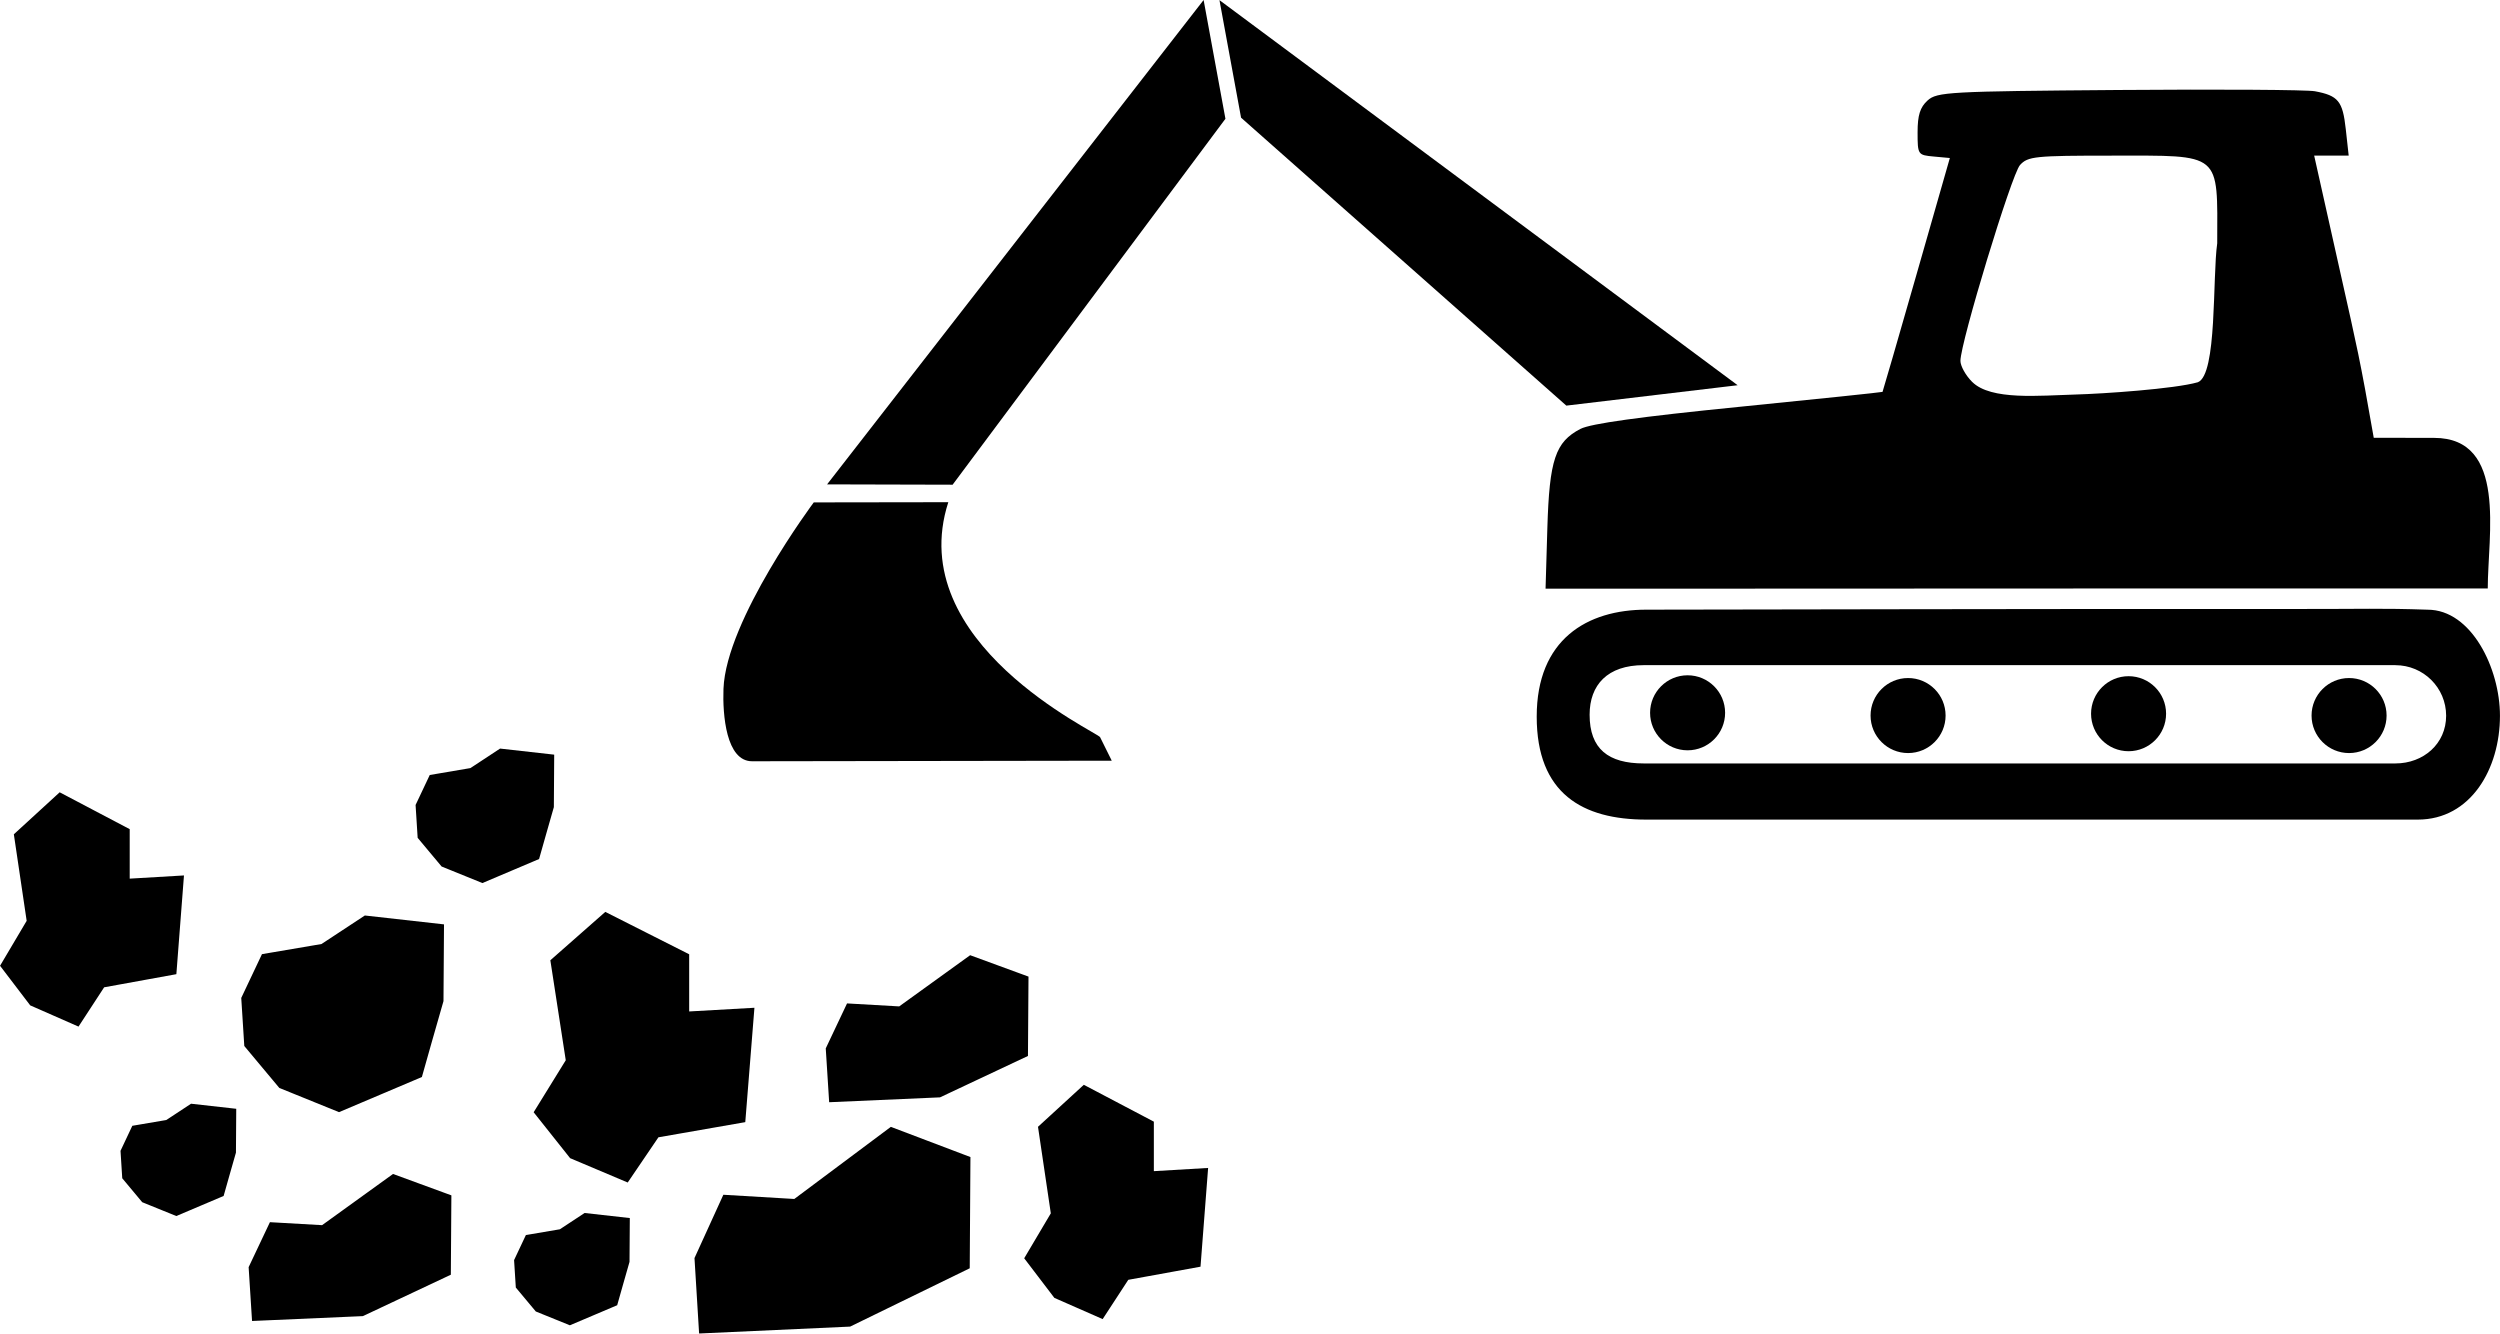
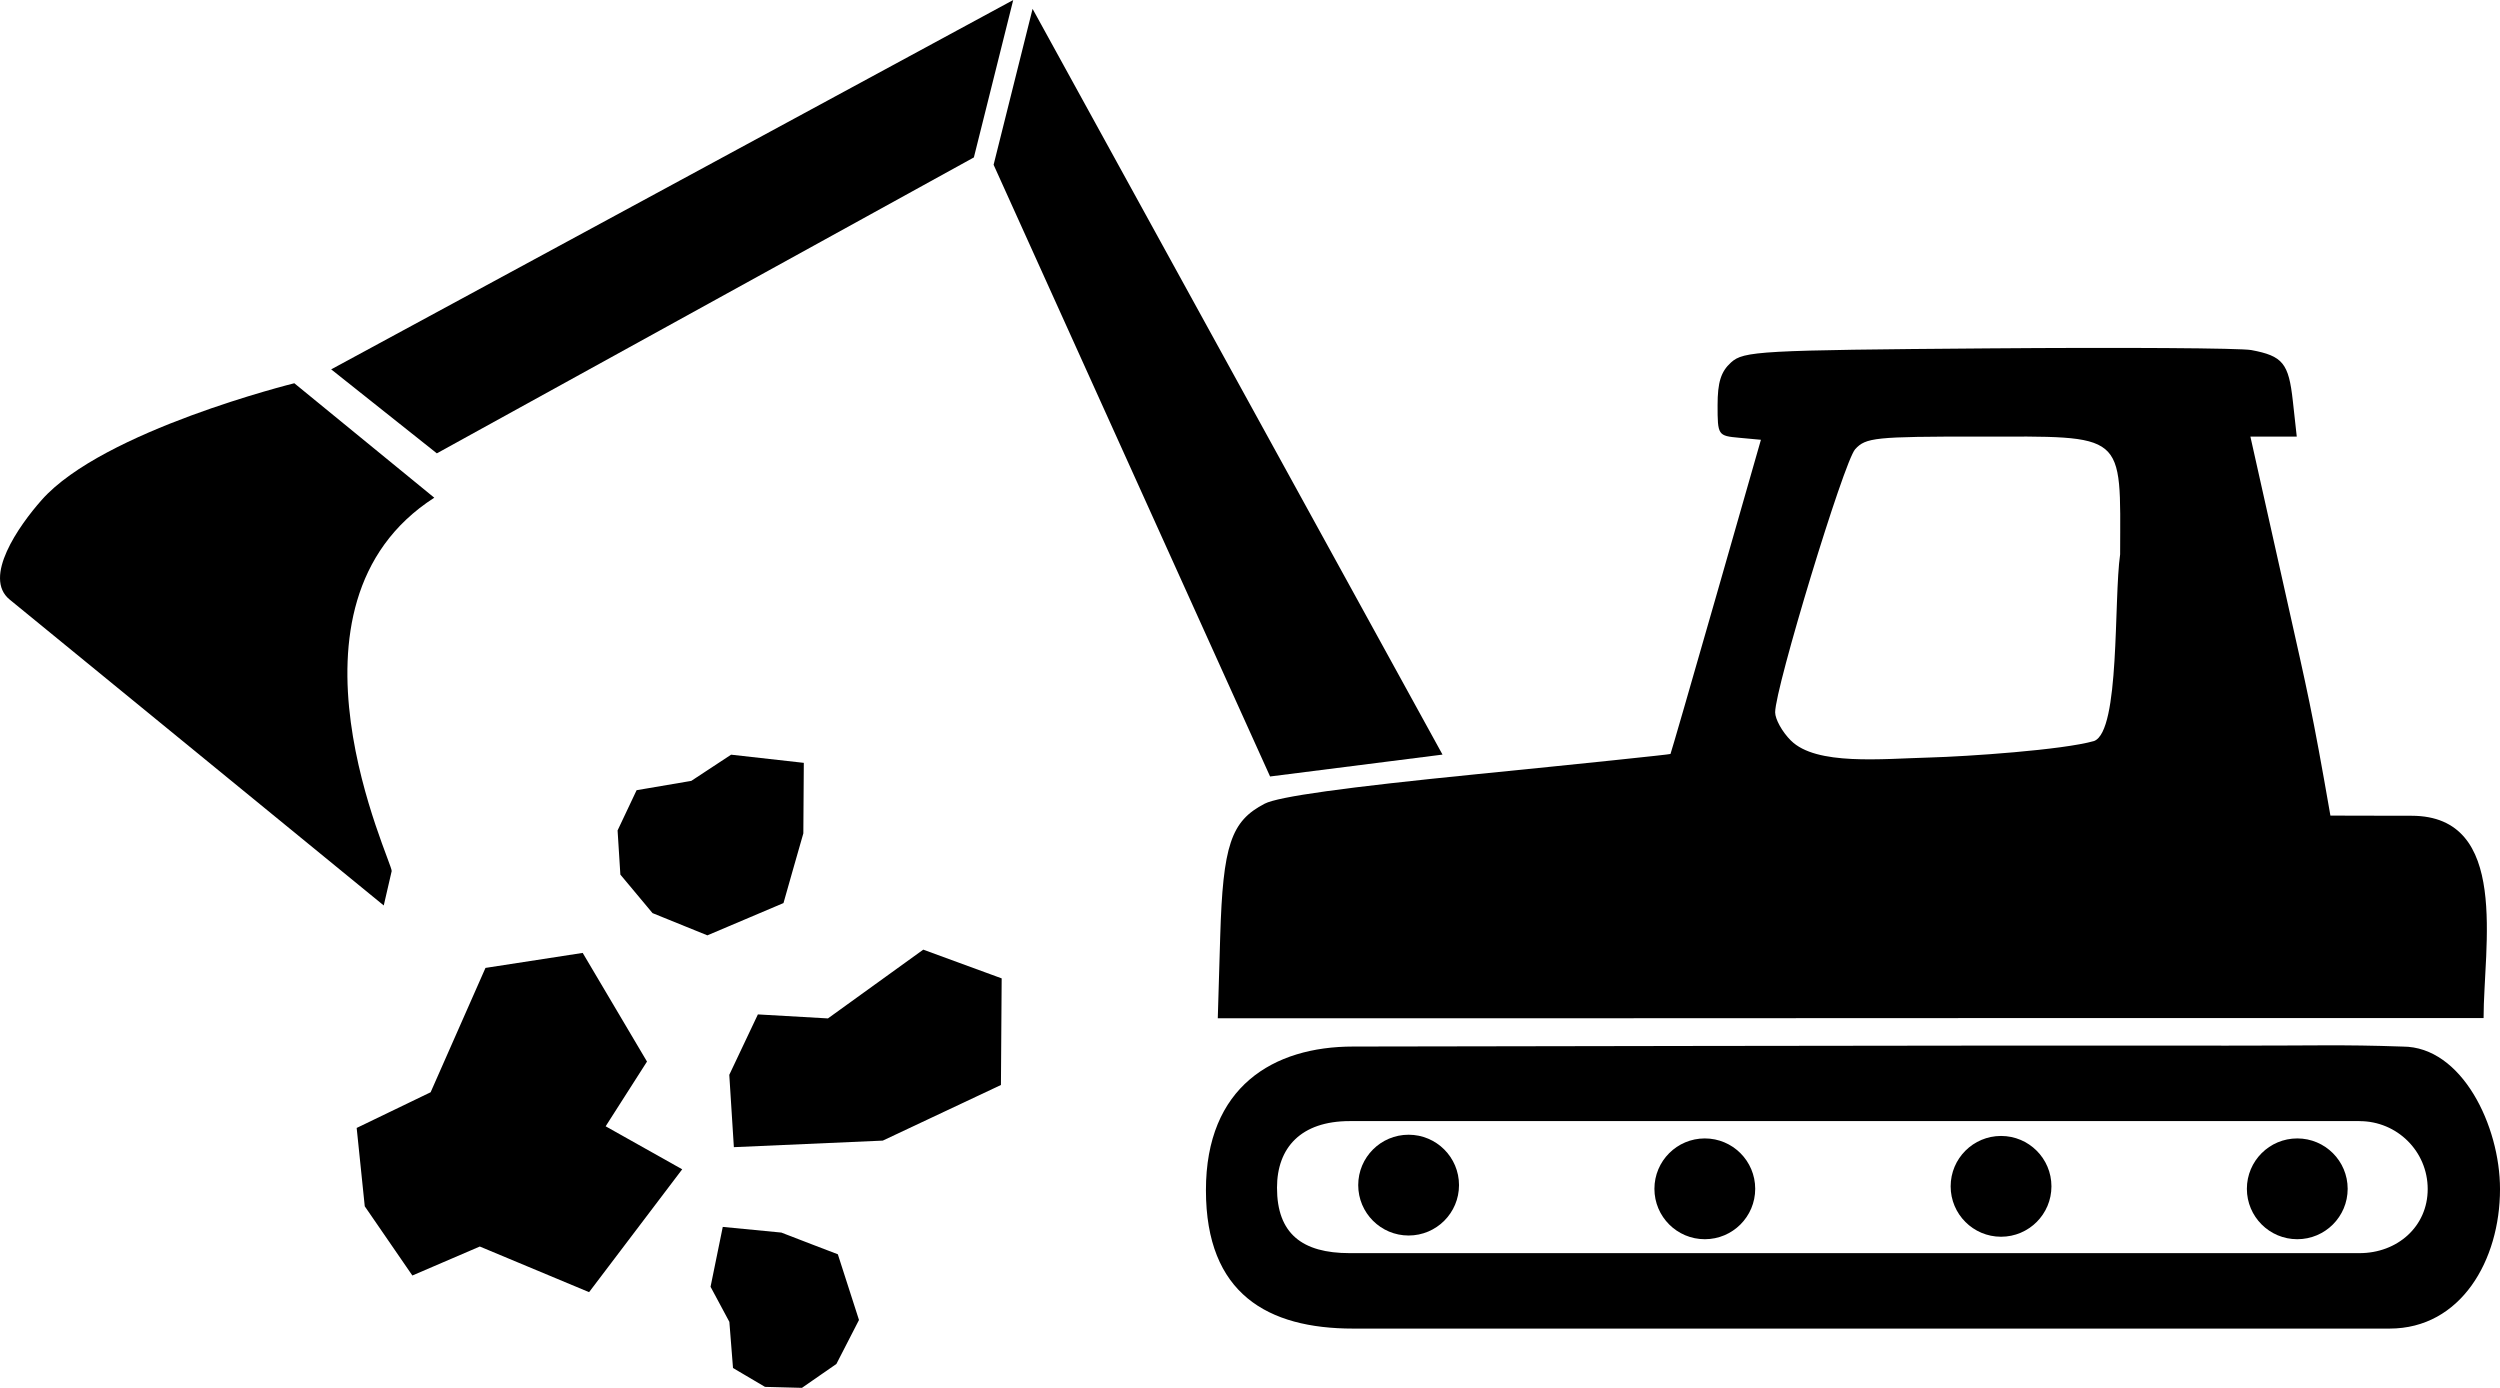
- <svg xmlns="http://www.w3.org/2000/svg" width="27.514mm" height="14.676mm" viewBox="0 0 97.489 52.003" id="svg6073" version="1.1">
+ <svg xmlns="http://www.w3.org/2000/svg" width="20.48mm" height="11.369mm" viewBox="0 0 72.568 40.285" id="svg6073" version="1.1">
  <defs id="defs6075" />
-   <g id="layer1" transform="translate(-82.68408,-100.6466)">
-     <path style="fill:#000000;fill-opacity:1;fill-rule:evenodd;stroke:#000000;stroke-width:0.688px;stroke-linecap:butt;stroke-linejoin:miter;stroke-opacity:1" d="m 83.098,138.285 0.982,-1.658 -0.491,-3.315 1.474,-1.351 2.333,1.228 0,2.087 2.087,-0.123 -0.246,3.193 -2.701,0.491 -0.921,1.412 -1.535,-0.675 z" id="path19318" />
-     <path style="fill:#000000;fill-opacity:1;fill-rule:evenodd;stroke:#000000;stroke-width:0.951px;stroke-linecap:butt;stroke-linejoin:miter;stroke-opacity:1" d="m 111.188,147.733 2.615,0.155 3.695,-2.76 2.551,0.968 -0.024,3.712 -4.31,2.102 -5.324,0.243 -0.144,-2.356 z" id="path19318-0" />
-     <path style="fill:#000000;fill-opacity:1;fill-rule:evenodd;stroke:#000000;stroke-width:0.47px;stroke-linecap:butt;stroke-linejoin:miter;stroke-opacity:1" d="m 99.601,131.081 1.515,-0.258 1.126,-0.741 1.816,0.204 -0.012,1.803 -0.302,1.056 -0.235,0.829 -2.016,0.855 -1.447,-0.587 -0.847,-1.014 -0.072,-1.144 z" id="path19318-0-1" />
-     <path style="fill:#000000;fill-opacity:1;fill-rule:evenodd;stroke:#000000;stroke-width:0.81px;stroke-linecap:butt;stroke-linejoin:miter;stroke-opacity:1" d="m 103.987,143.992 1.181,-1.913 -0.59,-3.827 1.771,-1.559 2.804,1.417 0,2.409 2.509,-0.142 -0.295,3.685 -3.247,0.567 -1.107,1.63 -1.845,-0.78 z" id="path19318-7" />
-     <path style="fill:#000000;fill-opacity:1;fill-rule:evenodd;stroke:#000000;stroke-width:0.688px;stroke-linecap:butt;stroke-linejoin:miter;stroke-opacity:1" d="m 93.132,138.165 2.216,-0.377 1.647,-1.084 2.656,0.298 -0.018,2.636 -0.442,1.544 -0.343,1.213 -2.948,1.25 -2.116,-0.858 -1.239,-1.483 -0.106,-1.674 z" id="path19318-0-1-9" />
-     <path style="fill:#000000;fill-opacity:1;fill-rule:evenodd;stroke:#000000;stroke-width:0.688px;stroke-linecap:butt;stroke-linejoin:miter;stroke-opacity:1" d="m 93.42,148.665 1.924,0.11 2.718,-1.961 1.877,0.688 -0.018,2.636 -3.171,1.493 -3.917,0.172 -0.106,-1.674 z" id="path19318-0-6" />
-     <path style="fill:#000000;fill-opacity:1;fill-rule:evenodd;stroke:#000000;stroke-width:0.393px;stroke-linecap:butt;stroke-linejoin:miter;stroke-opacity:1" d="m 103.324,148.987 1.265,-0.215 0.94,-0.619 1.516,0.17 -0.01,1.505 -0.252,0.882 -0.196,0.693 -1.683,0.714 -1.208,-0.49 -0.707,-0.847 -0.06,-0.955 z" id="path19318-0-1-1" />
-     <path style="fill:#000000;fill-opacity:1;fill-rule:evenodd;stroke:#000000;stroke-width:0.688px;stroke-linecap:butt;stroke-linejoin:miter;stroke-opacity:1" d="m 123.037,149.692 0.982,-1.658 -0.491,-3.315 1.474,-1.351 2.333,1.228 0,2.087 2.087,-0.123 -0.246,3.193 -2.701,0.491 -0.921,1.412 -1.535,-0.675 z" id="path19318-2" />
-     <path style="fill:#000000;fill-opacity:1;fill-rule:evenodd;stroke:#000000;stroke-width:0.688px;stroke-linecap:butt;stroke-linejoin:miter;stroke-opacity:1" d="m 115.926,140.134 1.924,0.11 2.718,-1.961 1.877,0.688 -0.018,2.636 -3.171,1.493 -3.917,0.172 -0.106,-1.674 z" id="path19318-0-6-7" />
-     <path style="fill:#000000;fill-opacity:1;fill-rule:evenodd;stroke:#000000;stroke-width:0.393px;stroke-linecap:butt;stroke-linejoin:miter;stroke-opacity:1" d="m 87.976,144.726 1.265,-0.215 0.94,-0.619 1.516,0.17 -0.01,1.505 -0.252,0.882 -0.196,0.693 -1.683,0.714 -1.208,-0.49 -0.707,-0.847 -0.06,-0.955 z" id="path19318-0-1-1-1" />
-     <g id="g4695" transform="translate(-425.7284,-397.4382)">
-       <path id="path4512" d="m 597.81,521.834 c 2.788,0.003 3.444,-0.036 5.268,0.027 1.72,0 2.824,2.304 2.824,4.136 0,2.069 -1.137,4.05 -3.206,4.05 l -30.085,0 c -2.482,0 -4.273,-1.011 -4.273,-4.014 -0.002,-3.011 1.962,-4.173 4.273,-4.173 1.5,0 16.837,-0.036 25.2,-0.027 z m 4.014,2.19 -29.312,0 c -1.416,0 -2.111,0.772 -2.111,1.934 0,1.334 0.73,1.899 2.111,1.899 l 29.312,0 c 1.094,0 1.979,-0.767 1.979,-1.86 0,-1.094 -0.886,-1.972 -1.979,-1.972 z" style="fill:#000000" />
-       <path d="m 585.317,512.976 c -0.251,-0.25 -0.455,-0.619 -0.455,-0.818 0,-0.713 1.996,-7.275 2.322,-7.636 0.308,-0.34 0.578,-0.368 3.586,-0.368 4.311,0 4.114,-0.164 4.106,3.419 -0.189,1.32 0.002,5.125 -0.755,5.418 -0.908,0.261 -3.699,0.45 -4.769,0.479 -1.39,0.037 -3.3,0.24 -4.033,-0.493 z m 20.109,8.058 c 0,-2.069 0.775,-5.873 -2.092,-5.873 -2.436,0 -0.079,-0.004 -2.354,-0.004 -0.53,-3.055 -0.668,-3.602 -1.255,-6.228 l -1.068,-4.775 0.673,0 0.673,0 -0.114,-1.034 c -0.12,-1.095 -0.292,-1.306 -1.205,-1.477 -0.306,-0.058 -3.742,-0.08 -7.635,-0.049 -6.656,0.052 -7.101,0.077 -7.468,0.409 -0.293,0.265 -0.39,0.575 -0.39,1.241 0,0.874 0.01,0.889 0.629,0.945 l 0.629,0.058 -1.301,4.546 c -0.716,2.5 -1.312,4.558 -1.324,4.574 -0.013,0.015 -2.538,0.279 -5.613,0.586 -3.844,0.384 -5.769,0.652 -6.166,0.857 -0.98,0.507 -1.213,1.205 -1.292,3.864 l -0.07,2.366 7.858,0 c 9.762,-0.006 20.352,-0.008 28.887,-0.006 z" style="fill:#000000" id="path11308-5" />
-       <g transform="matrix(-0.8073224,0,0,0.8073224,1053.925,-55.3231)" id="g4627">
+   <g id="layer1" transform="translate(-89.97152,-104.6495)">
+     <g transform="translate(-64.24367,80.63612)" id="g10080">
+       <path id="path19318-0-1" d="m 172.854,47.162 1.515,-0.258 1.126,-0.741 1.816,0.204 -0.012,1.803 -0.302,1.056 -0.235,0.829 -2.016,0.855 -1.447,-0.587 -0.847,-1.014 -0.072,-1.144 z" style="fill:#000000;fill-opacity:1;fill-rule:evenodd;stroke:#000000;stroke-width:0.47px;stroke-linecap:butt;stroke-linejoin:miter;stroke-opacity:1" />
+       <path id="path19318-7" d="m 165,56.996 2.025,-0.977 1.563,-3.543 2.332,-0.36 1.6,2.704 -1.297,2.03 2.191,1.231 -2.233,2.946 -3.041,-1.27 -1.81,0.778 -1.135,-1.65 z" style="fill:#000000;fill-opacity:1;fill-rule:evenodd;stroke:#000000;stroke-width:0.81px;stroke-linecap:butt;stroke-linejoin:miter;stroke-opacity:1" />
+       <path id="path19318-0-1-1" d="m 175.68,63.606 -0.101,-1.279 -0.532,-0.992 0.305,-1.495 1.498,0.145 0.855,0.33 0.672,0.257 0.56,1.74 -0.596,1.16 -0.907,0.629 -0.957,-0.025 z" style="fill:#000000;fill-opacity:1;fill-rule:evenodd;stroke:#000000;stroke-width:0.393px;stroke-linecap:butt;stroke-linejoin:miter;stroke-opacity:1" />
+       <path id="path19318-0-6-7" d="m 176.426,53.816 1.924,0.11 2.718,-1.961 1.877,0.688 -0.018,2.636 -3.171,1.493 -3.917,0.172 -0.106,-1.674 z" style="fill:#000000;fill-opacity:1;fill-rule:evenodd;stroke:#000000;stroke-width:0.688px;stroke-linecap:butt;stroke-linejoin:miter;stroke-opacity:1" />
+       <path id="path4512" d="m 218.692,54.366 c 2.788,0.003 3.444,-0.036 5.268,0.027 1.72,0 2.824,2.304 2.824,4.136 0,2.069 -1.137,4.05 -3.206,4.05 l -30.085,0 c -2.482,0 -4.273,-1.011 -4.273,-4.014 -0.002,-3.011 1.962,-4.173 4.273,-4.173 1.5,0 16.837,-0.036 25.2,-0.027 z m 4.014,2.19 -29.312,0 c -1.416,0 -2.111,0.772 -2.111,1.934 0,1.334 0.73,1.899 2.111,1.899 l 29.312,0 c 1.094,0 1.979,-0.767 1.979,-1.86 0,-1.094 -0.886,-1.972 -1.979,-1.972 z" style="fill:#000000" />
+       <path d="m 206.198,45.508 c -0.251,-0.25 -0.455,-0.619 -0.455,-0.818 0,-0.713 1.996,-7.275 2.322,-7.636 0.308,-0.34 0.578,-0.368 3.586,-0.368 4.311,0 4.114,-0.164 4.106,3.419 -0.189,1.32 0.002,5.125 -0.755,5.418 -0.908,0.261 -3.699,0.45 -4.769,0.479 -1.39,0.037 -3.3,0.24 -4.033,-0.493 z m 20.109,8.058 c 0,-2.069 0.775,-5.873 -2.092,-5.873 -2.436,0 -0.079,-0.004 -2.354,-0.004 -0.53,-3.055 -0.668,-3.602 -1.255,-6.228 l -1.068,-4.775 0.673,0 0.673,0 -0.114,-1.034 c -0.12,-1.095 -0.292,-1.306 -1.205,-1.477 -0.306,-0.058 -3.742,-0.08 -7.635,-0.049 -6.656,0.052 -7.101,0.077 -7.468,0.409 -0.293,0.265 -0.39,0.575 -0.39,1.241 0,0.874 0.01,0.889 0.629,0.945 l 0.629,0.058 -1.301,4.546 c -0.716,2.5 -1.312,4.558 -1.324,4.574 -0.013,0.015 -2.538,0.279 -5.613,0.586 -3.844,0.384 -5.769,0.652 -6.166,0.857 -0.98,0.507 -1.213,1.205 -1.292,3.864 l -0.07,2.366 7.858,0 c 9.762,-0.006 20.352,-0.008 28.887,-0.006 z" style="fill:#000000" id="path11308-5" />
+       <g transform="matrix(-0.8073224,0,0,0.8073224,674.8063,-522.7905)" id="g4627">
        <circle style="color:#000000;clip-rule:nonzero;display:inline;overflow:visible;visibility:visible;opacity:1;isolation:auto;mix-blend-mode:normal;color-interpolation:sRGB;color-interpolation-filters:linearRGB;solid-color:#000000;solid-opacity:1;fill:#000000;fill-opacity:1;fill-rule:nonzero;stroke:none;stroke-width:2;stroke-linecap:butt;stroke-linejoin:miter;stroke-miterlimit:4;stroke-dasharray:none;stroke-dashoffset:0;stroke-opacity:1;color-rendering:auto;image-rendering:auto;shape-rendering:auto;text-rendering:auto;enable-background:accumulate" id="path4559" cx="562.238" cy="720.05" r="1.812" />
        <circle style="color:#000000;clip-rule:nonzero;display:inline;overflow:visible;visibility:visible;opacity:1;isolation:auto;mix-blend-mode:normal;color-interpolation:sRGB;color-interpolation-filters:linearRGB;solid-color:#000000;solid-opacity:1;fill:#000000;fill-opacity:1;fill-rule:nonzero;stroke:none;stroke-width:2;stroke-linecap:butt;stroke-linejoin:miter;stroke-miterlimit:4;stroke-dasharray:none;stroke-dashoffset:0;stroke-opacity:1;color-rendering:auto;image-rendering:auto;shape-rendering:auto;text-rendering:auto;enable-background:accumulate" id="path4559-5" cx="594.19" cy="719.917" r="1.812" />
        <circle style="color:#000000;clip-rule:nonzero;display:inline;overflow:visible;visibility:visible;opacity:1;isolation:auto;mix-blend-mode:normal;color-interpolation:sRGB;color-interpolation-filters:linearRGB;solid-color:#000000;solid-opacity:1;fill:#000000;fill-opacity:1;fill-rule:nonzero;stroke:none;stroke-width:2;stroke-linecap:butt;stroke-linejoin:miter;stroke-miterlimit:4;stroke-dasharray:none;stroke-dashoffset:0;stroke-opacity:1;color-rendering:auto;image-rendering:auto;shape-rendering:auto;text-rendering:auto;enable-background:accumulate" id="path4559-1" cx="572.889" cy="719.961" r="1.812" />
        <circle style="color:#000000;clip-rule:nonzero;display:inline;overflow:visible;visibility:visible;opacity:1;isolation:auto;mix-blend-mode:normal;color-interpolation:sRGB;color-interpolation-filters:linearRGB;solid-color:#000000;solid-opacity:1;fill:#000000;fill-opacity:1;fill-rule:nonzero;stroke:none;stroke-width:2;stroke-linecap:butt;stroke-linejoin:miter;stroke-miterlimit:4;stroke-dasharray:none;stroke-dashoffset:0;stroke-opacity:1;color-rendering:auto;image-rendering:auto;shape-rendering:auto;text-rendering:auto;enable-background:accumulate" id="path4559-10" cx="583.54" cy="720.05" r="1.812" />
      </g>
-       <path id="path4633" d="m 575.119,512.827 -5.494,0.654 -12.445,-11.017 -0.632,-3.439 z" style="fill:#000000;fill-opacity:1;fill-rule:evenodd;stroke:#000000;stroke-width:0.807px;stroke-linecap:butt;stroke-linejoin:miter;stroke-opacity:1" />
-       <path id="path4635" d="m 556.199,502.717 -0.851,-4.632 -14.683,18.889 4.895,0.013 z" style="fill:#000000;fill-opacity:1;fill-rule:evenodd;stroke:none;stroke-width:1px;stroke-linecap:butt;stroke-linejoin:miter;stroke-opacity:1" />
-       <path id="path4639" d="m 545.393,517.669 -5.248,0.008 c 0,0 -3.42,4.58 -3.521,7.271 -0.038,1.011 0.103,2.825 1.115,2.824 l 14.027,-0.022 -0.455,-0.917 c -0.095,-0.193 -7.695,-3.663 -5.919,-9.164 z" style="fill:#000000;fill-opacity:1;fill-rule:evenodd;stroke:none;stroke-width:1px;stroke-linecap:butt;stroke-linejoin:miter;stroke-opacity:1" />
+       <path id="path4633" d="m 195.448,45.592 -4.121,0.523 -7.845,-17.357 0.848,-3.392 z" style="fill:#000000;fill-opacity:1;fill-rule:evenodd;stroke:#000000;stroke-width:0.807px;stroke-linecap:butt;stroke-linejoin:miter;stroke-opacity:1" />
+       <path id="path4635" d="m 182.484,28.583 1.142,-4.569 -19.798,10.721 3.067,2.438 z" style="fill:#000000;fill-opacity:1;fill-rule:evenodd;stroke:none;stroke-width:1px;stroke-linecap:butt;stroke-linejoin:miter;stroke-opacity:1" />
+       <path id="path4639" d="m 166.82,38.46 -4.062,-3.322 c 0,0 -5.549,1.372 -7.334,3.389 -0.671,0.758 -1.713,2.25 -0.929,2.89 l 10.859,8.88 0.23,-0.997 c 0.049,-0.209 -3.626,-7.713 1.236,-10.839 z" style="fill:#000000;fill-opacity:1;fill-rule:evenodd;stroke:none;stroke-width:1px;stroke-linecap:butt;stroke-linejoin:miter;stroke-opacity:1" />
    </g>
  </g>
</svg>
